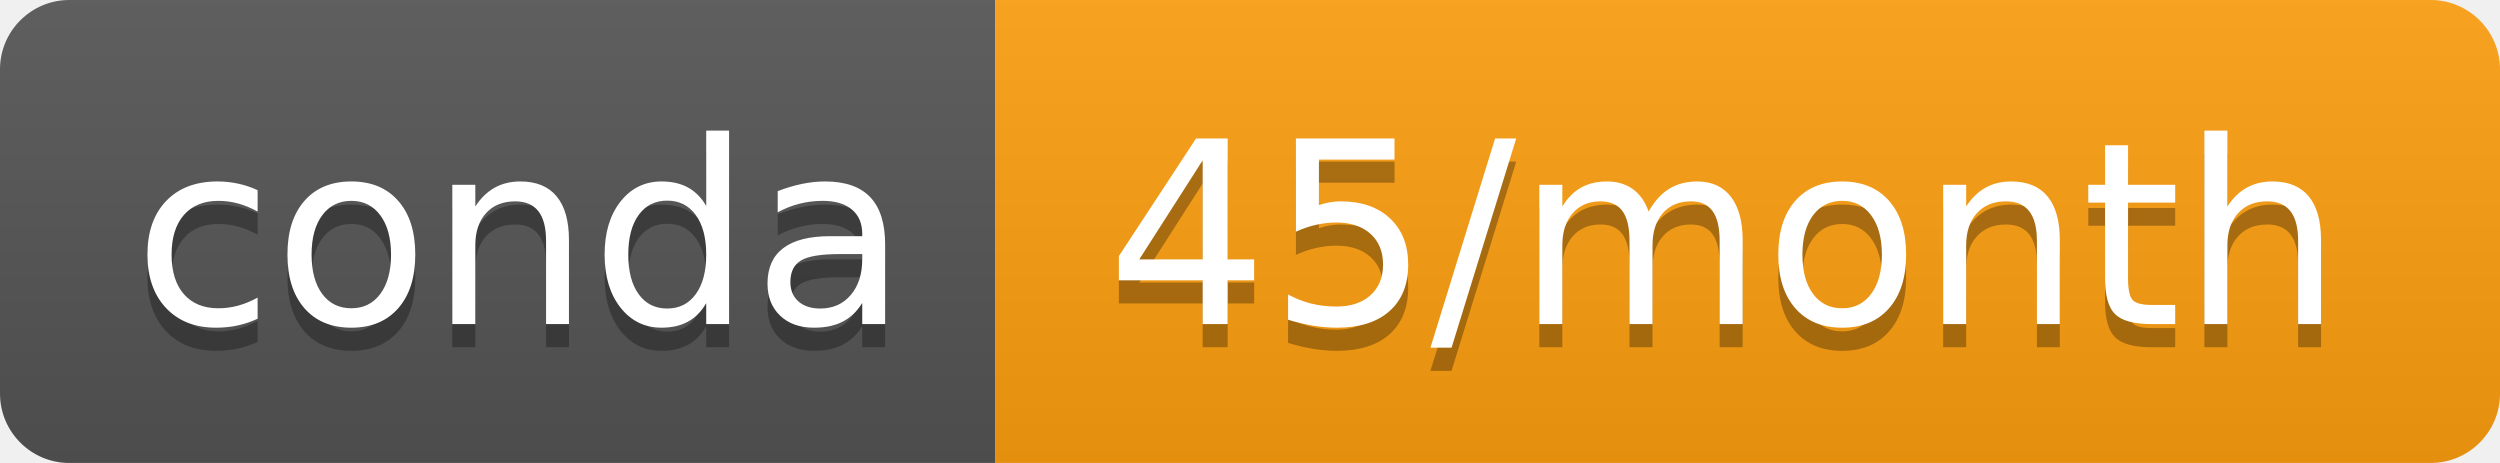
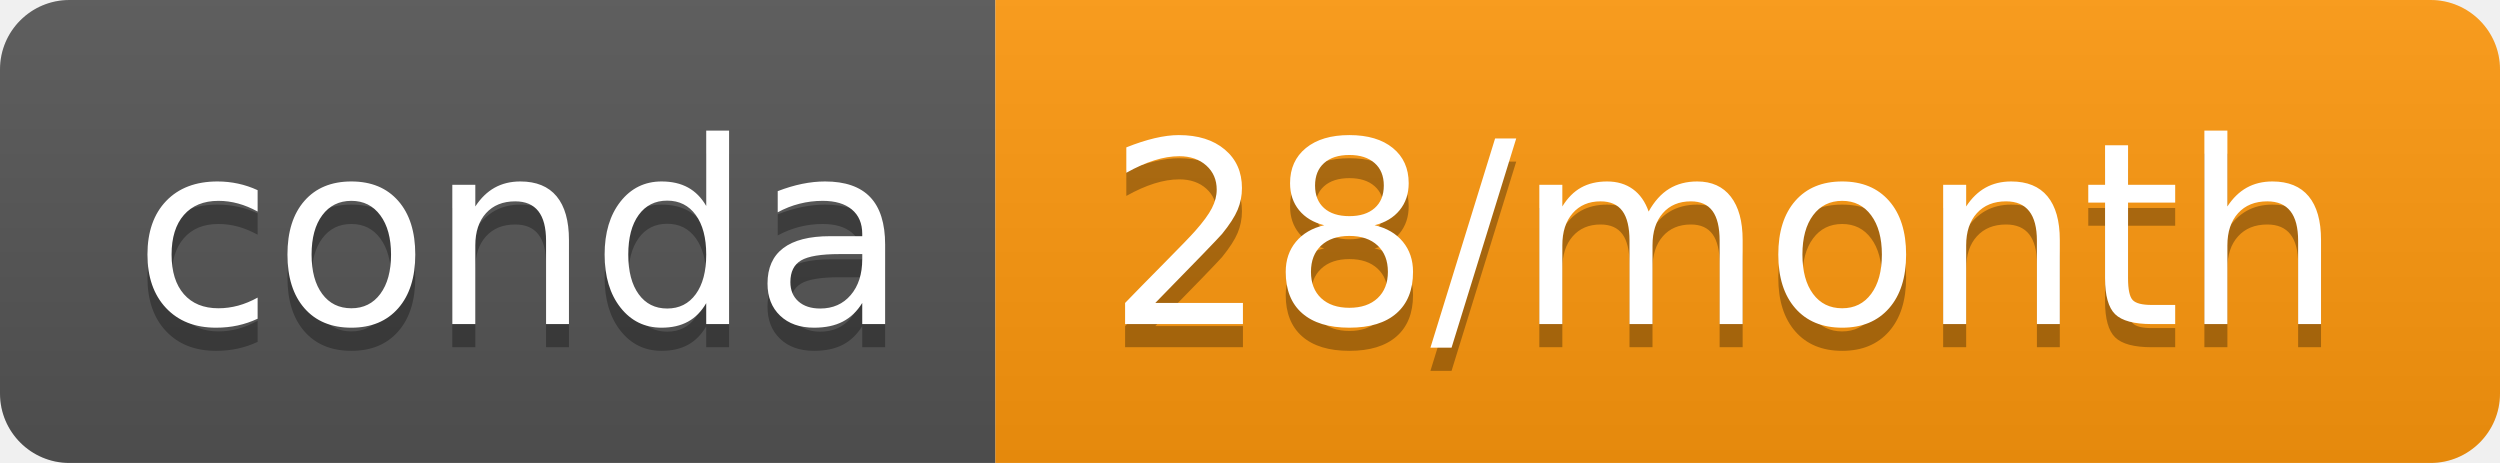
<svg xmlns="http://www.w3.org/2000/svg" width="108" height="20">
  <linearGradient id="b" x2="0" y2="100%">
    <stop offset="0" stop-color="#bbb" stop-opacity=".1" />
    <stop offset="1" stop-opacity=".1" />
  </linearGradient>
  <clipPath id="a">
    <rect width="108" height="20" rx="3" fill="#fff" />
  </clipPath>
  <g clip-path="url(#a)">
    <path fill="#555" d="M0 0h43v20H0z" />
-     <path fill="#ff9f10" d="M43 0h65v20H43z" />
+     <path fill="#ff980d" d="M43 0h65v20H43z" />
    <path fill="url(#b)" d="M0 0h108v20H0z" />
  </g>
  <g fill="#fff" text-anchor="middle" font-family="DejaVu Sans,Verdana,Geneva,sans-serif" font-size="110">
    <text x="225" y="150" fill="#010101" fill-opacity=".3" transform="scale(.1)" textLength="330">conda</text>
    <text x="225" y="140" transform="scale(.1)" textLength="330">conda</text>
-     <text x="745" y="150" fill="#010101" fill-opacity=".3" transform="scale(.1)" textLength="550">45/month</text>
-     <text x="745" y="140" transform="scale(.1)" textLength="550">45/month</text>
+     <text x="745" y="150" fill="#010101" fill-opacity=".3" transform="scale(.1)" textLength="550">28/month</text>
+     <text x="745" y="140" transform="scale(.1)" textLength="550">28/month</text>
  </g>
</svg>
